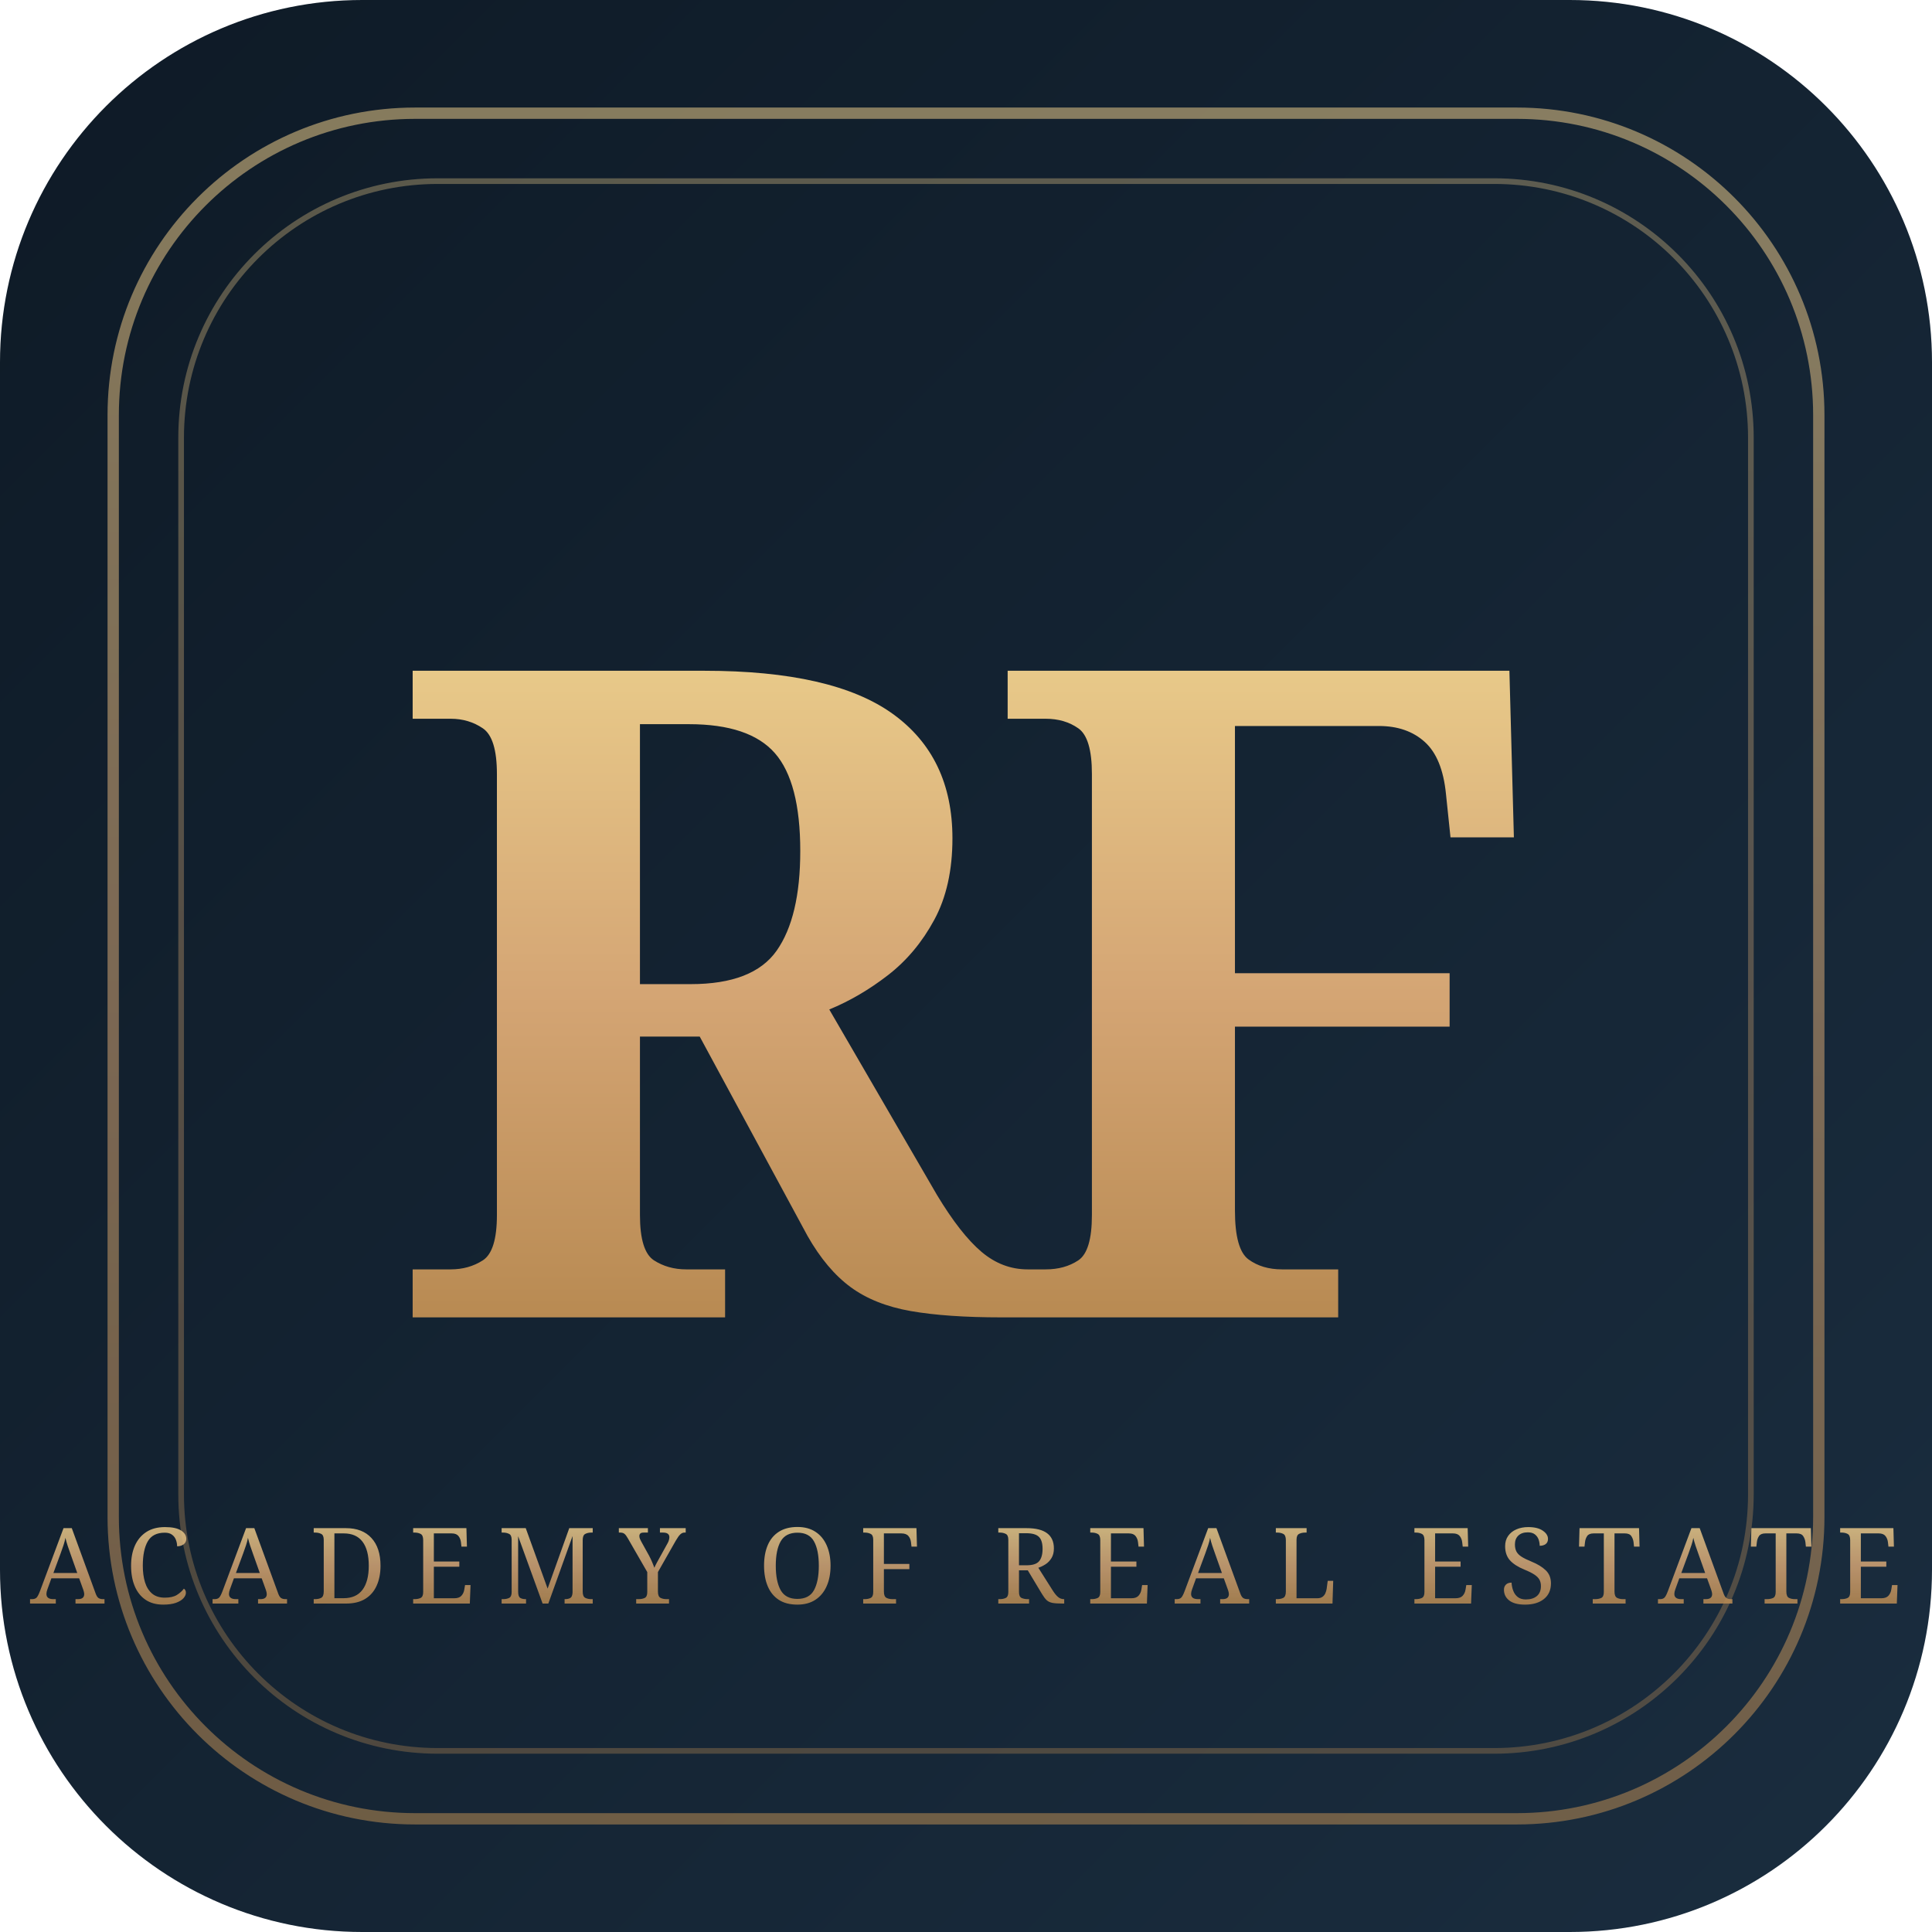
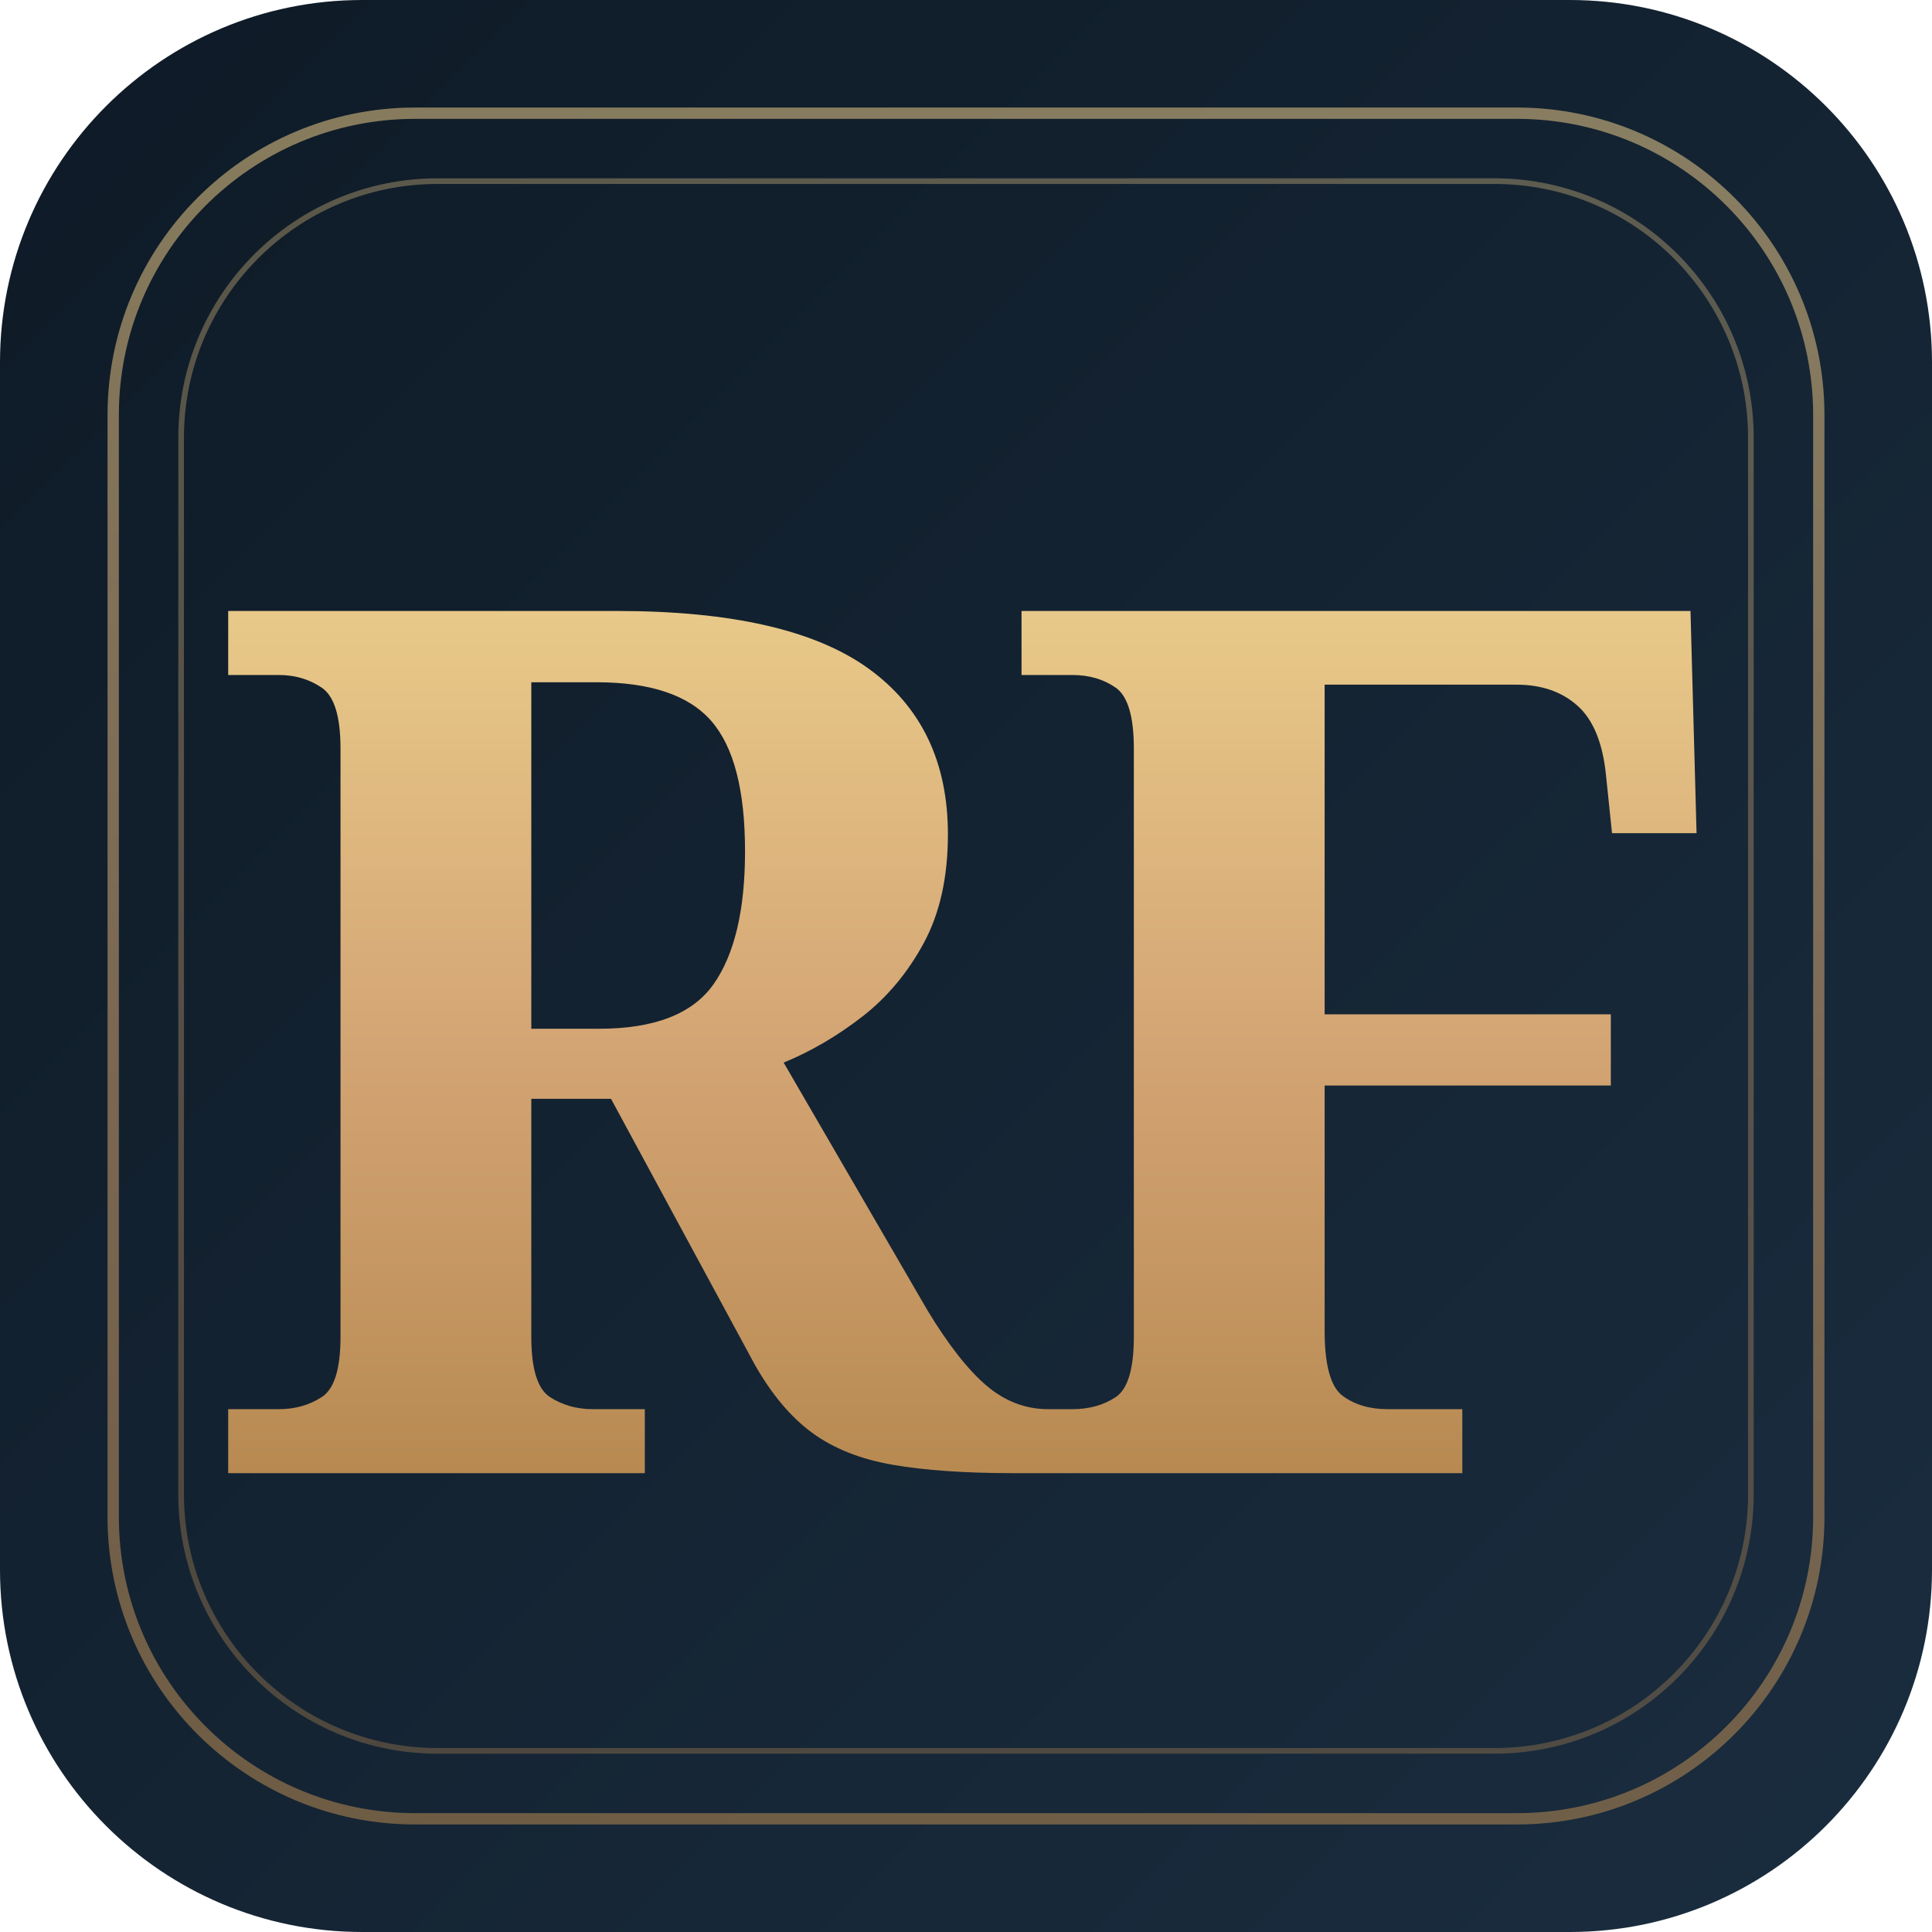
<svg xmlns="http://www.w3.org/2000/svg" width="512" height="512" viewBox="0 0 512 512">
  <defs>
    <linearGradient id="bg" x1="0%" y1="0%" x2="100%" y2="100%">
      <stop offset="0%" stop-color="#0e1a26" />
      <stop offset="100%" stop-color="#1a2d3f" />
    </linearGradient>
    <linearGradient id="gold" x1="0%" y1="0%" x2="0%" y2="100%">
      <stop offset="0%" stop-color="#e8c989" />
      <stop offset="50%" stop-color="#d4a574" />
      <stop offset="100%" stop-color="#b88a52" />
    </linearGradient>
  </defs>
  <rect width="512" height="512" rx="96" fill="url(#bg)" />
  <rect x="30" y="30" width="452" height="452" rx="80" fill="none" stroke="url(#gold)" stroke-width="3" opacity="0.55" />
  <rect x="48" y="48" width="416" height="416" rx="68" fill="none" stroke="url(#gold)" stroke-width="1.5" opacity="0.35" />
-   <text x="50%" y="50%" text-anchor="middle" dominant-baseline="central" font-family="Georgia, 'Playfair Display', serif" font-weight="900" font-size="240" fill="url(#gold)" letter-spacing="-12">RF</text>
-   <text x="50%" y="83%" text-anchor="middle" font-family="Georgia, serif" font-weight="500" font-size="28" fill="url(#gold)" letter-spacing="6" opacity="0.85">ACADEMY OF REAL ESTATE</text>
+   <text x="50%" y="52%" text-anchor="middle" dominant-baseline="central" font-family="Georgia, 'Playfair Display', serif" font-weight="900" font-size="320" fill="url(#gold)" letter-spacing="-16">RF</text>
</svg>
